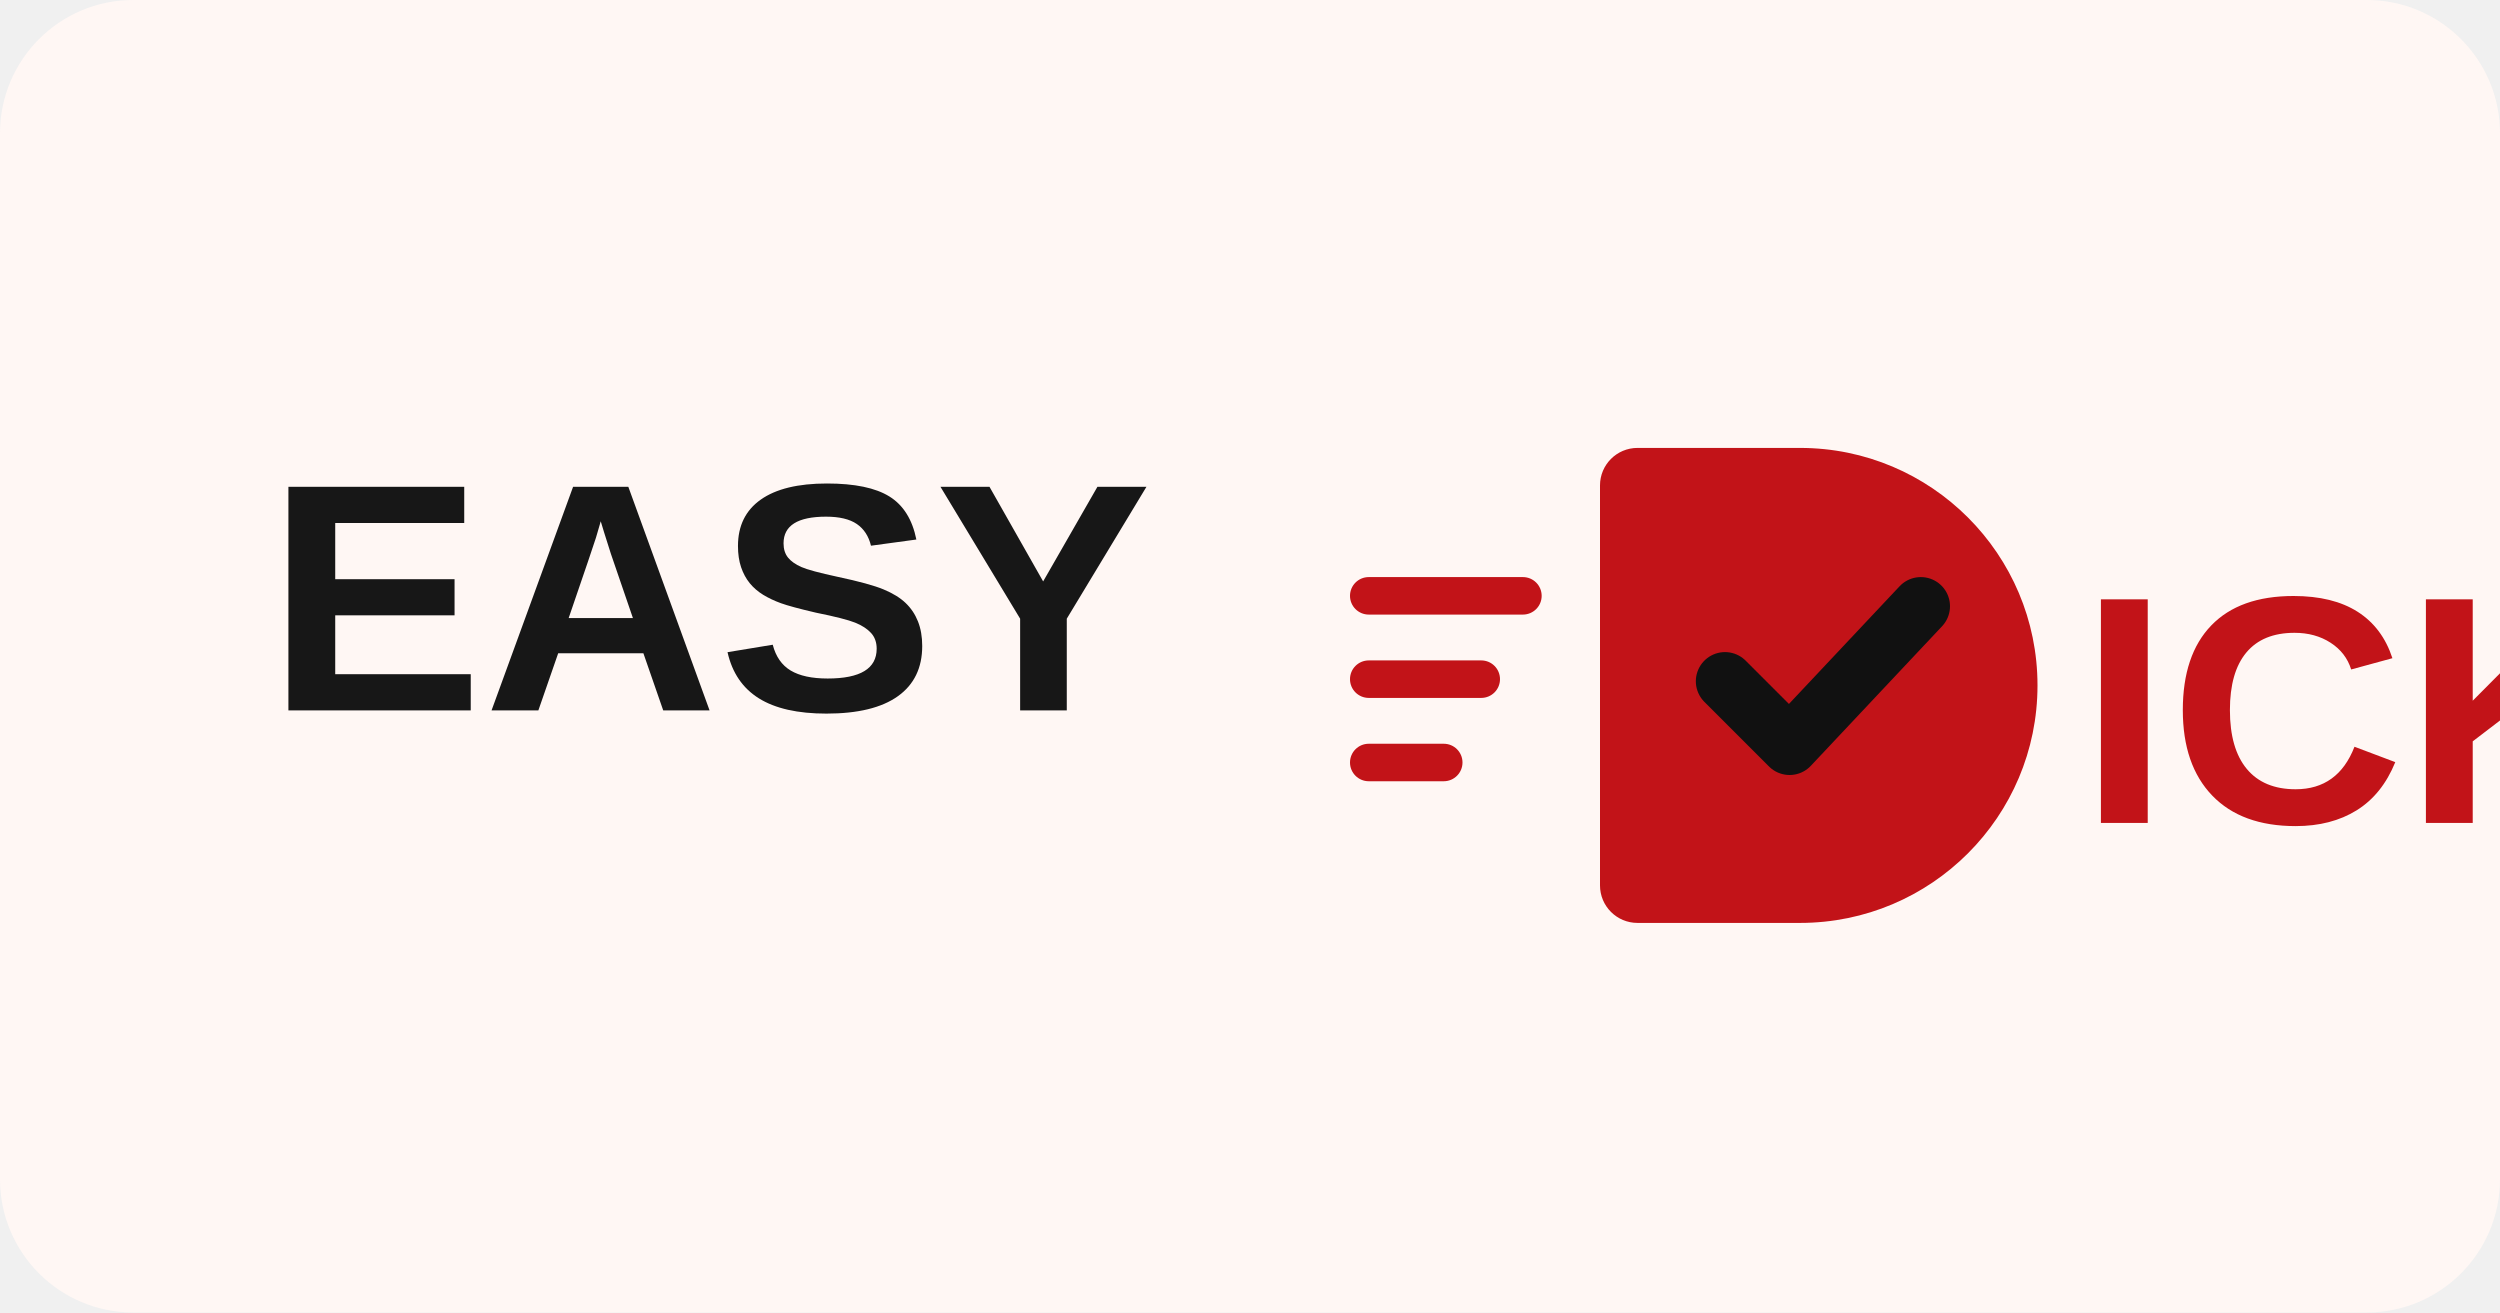
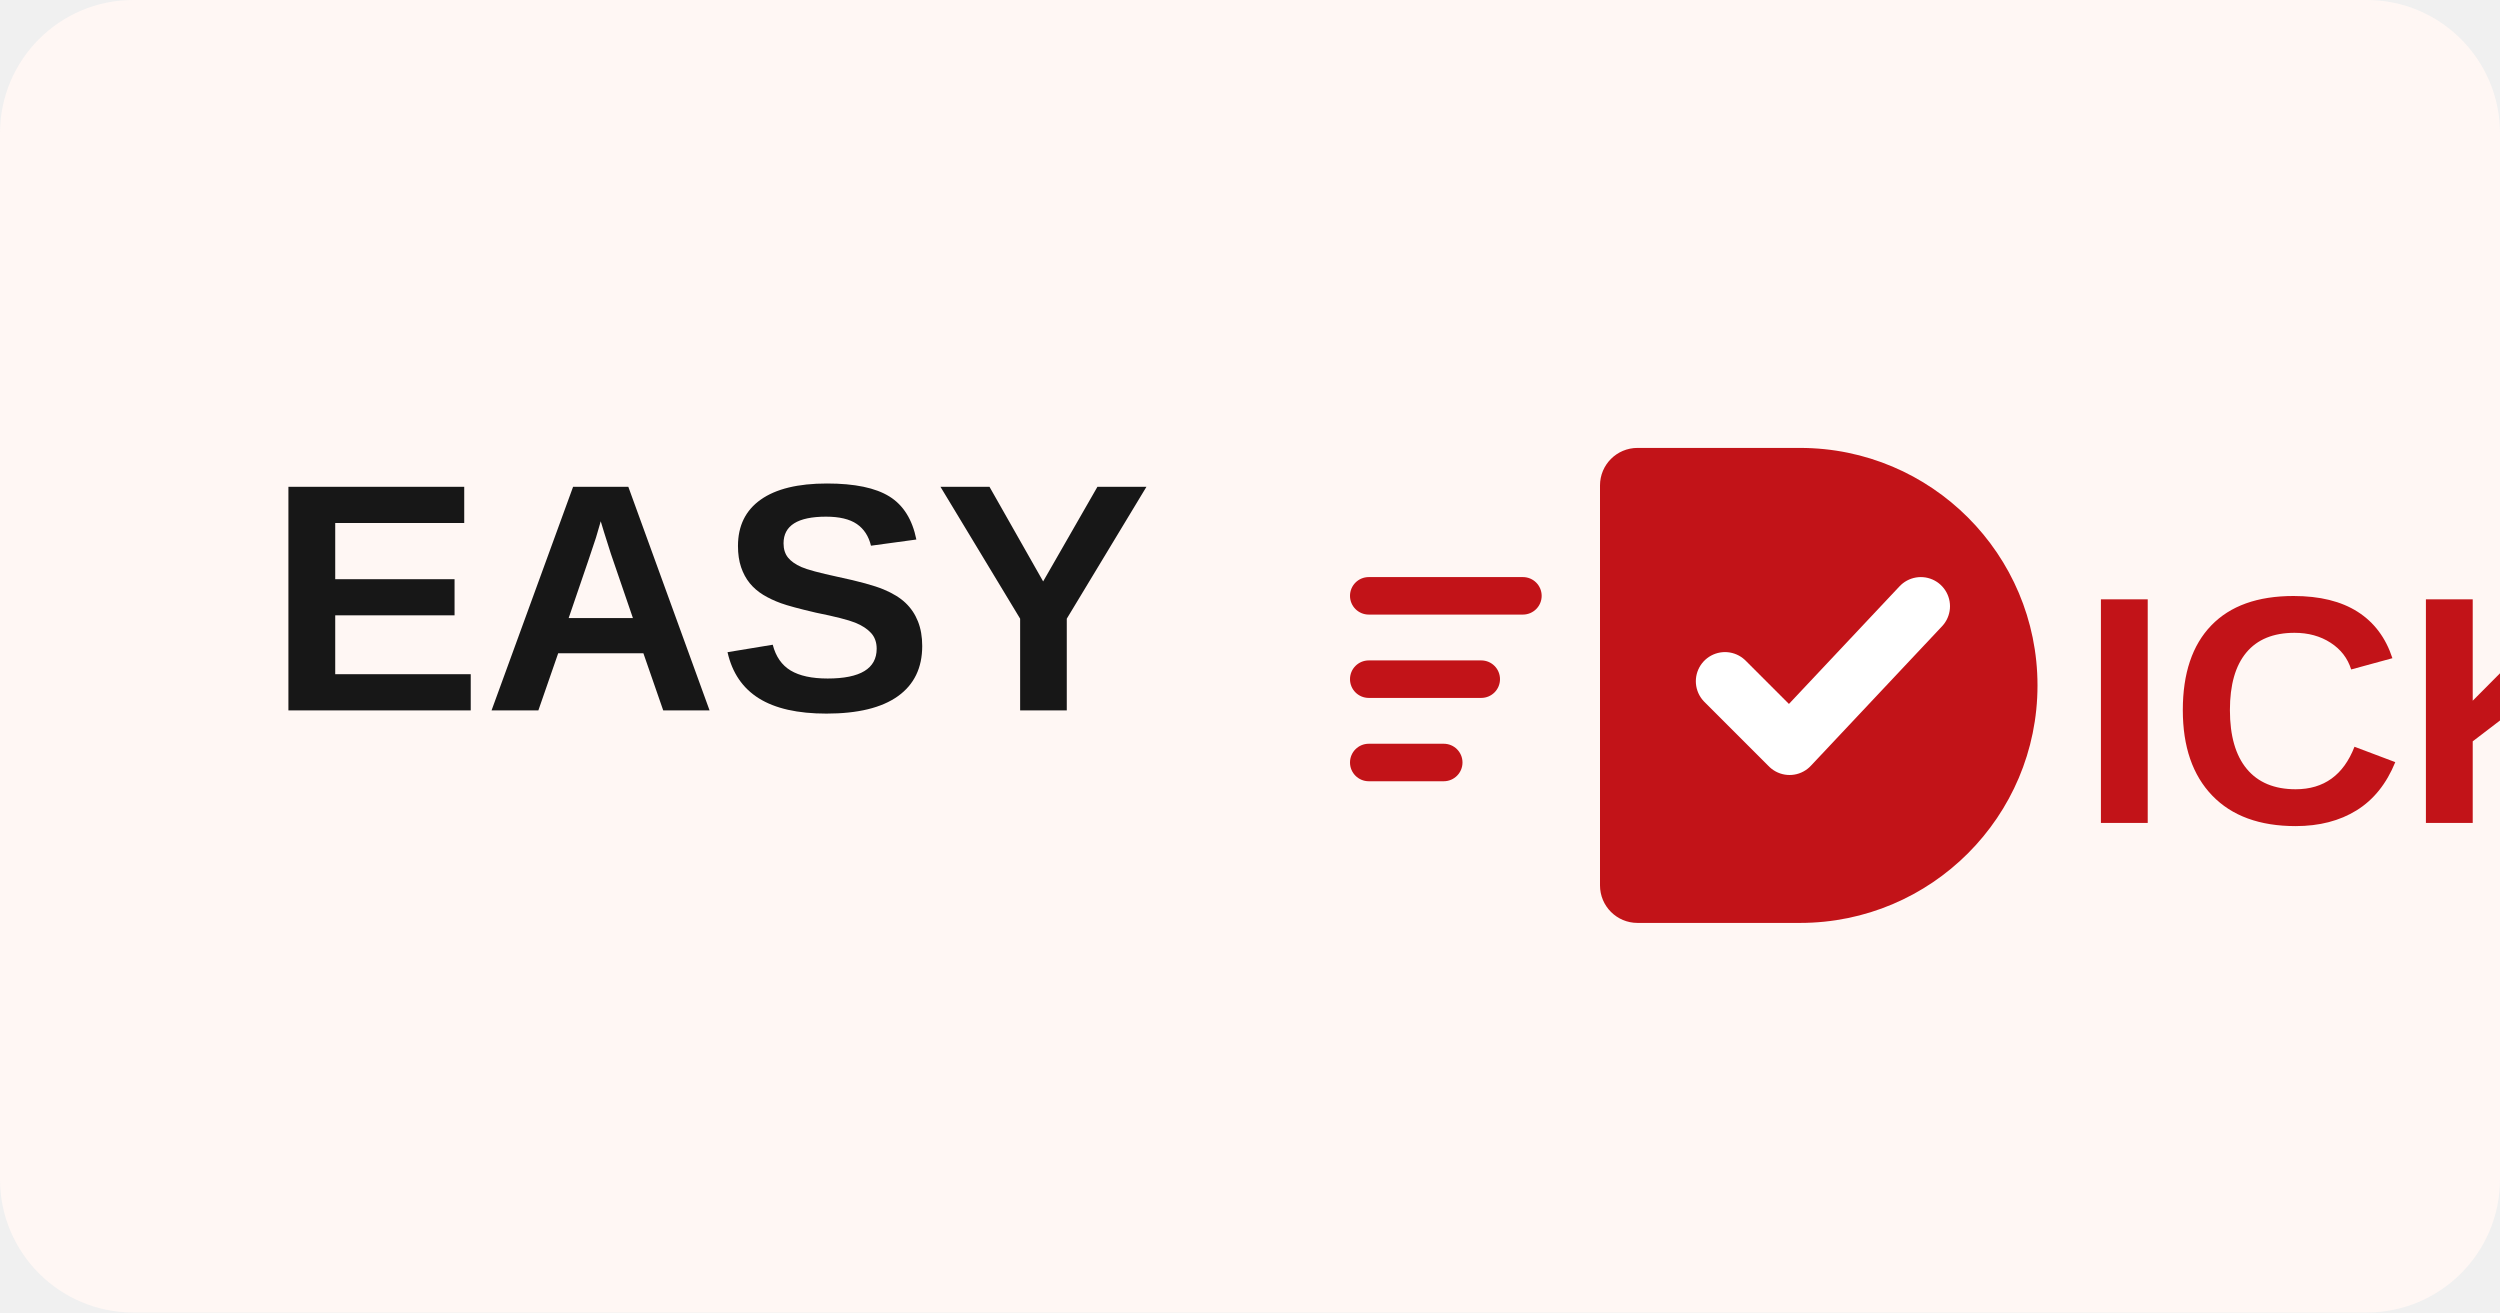
<svg xmlns="http://www.w3.org/2000/svg" width="1200" height="630" viewBox="0 0 1200 630" fill="none">
  <rect width="1200" height="630" rx="64" fill="#fff7f4" />
  <g transform="translate(128 215)">
    <text x="0" y="126" fill="#171717" font-family="Arial, Helvetica, sans-serif" font-size="156" font-weight="900" letter-spacing="0">EASY</text>
    <g transform="translate(520 16)" fill="#C21318">
      <rect x="0" y="46" width="92" height="18" rx="9" />
      <rect x="0" y="86" width="72" height="18" rx="9" />
      <rect x="0" y="126" width="54" height="18" rx="9" />
    </g>
    <g transform="translate(640 0)">
      <path d="M0 18C0 8.059 8.059 0 18 0H96C158.96 0 210 51.04 210 114C210 176.96 158.96 228 96 228H18C8.059 228 0 219.941 0 210V18Z" fill="#C21318" />
-       <path d="M60 112L91 143L154 76" stroke="#111111" stroke-width="28" stroke-linecap="round" stroke-linejoin="round" />
+       <path d="M60 112L91 143L154 76" stroke="#ffffff" stroke-width="28" stroke-linecap="round" stroke-linejoin="round" />
    </g>
    <text x="870" y="180" fill="#C21318" font-family="Arial, Helvetica, sans-serif" font-size="156" font-weight="900" letter-spacing="0">ICK</text>
  </g>
</svg>
